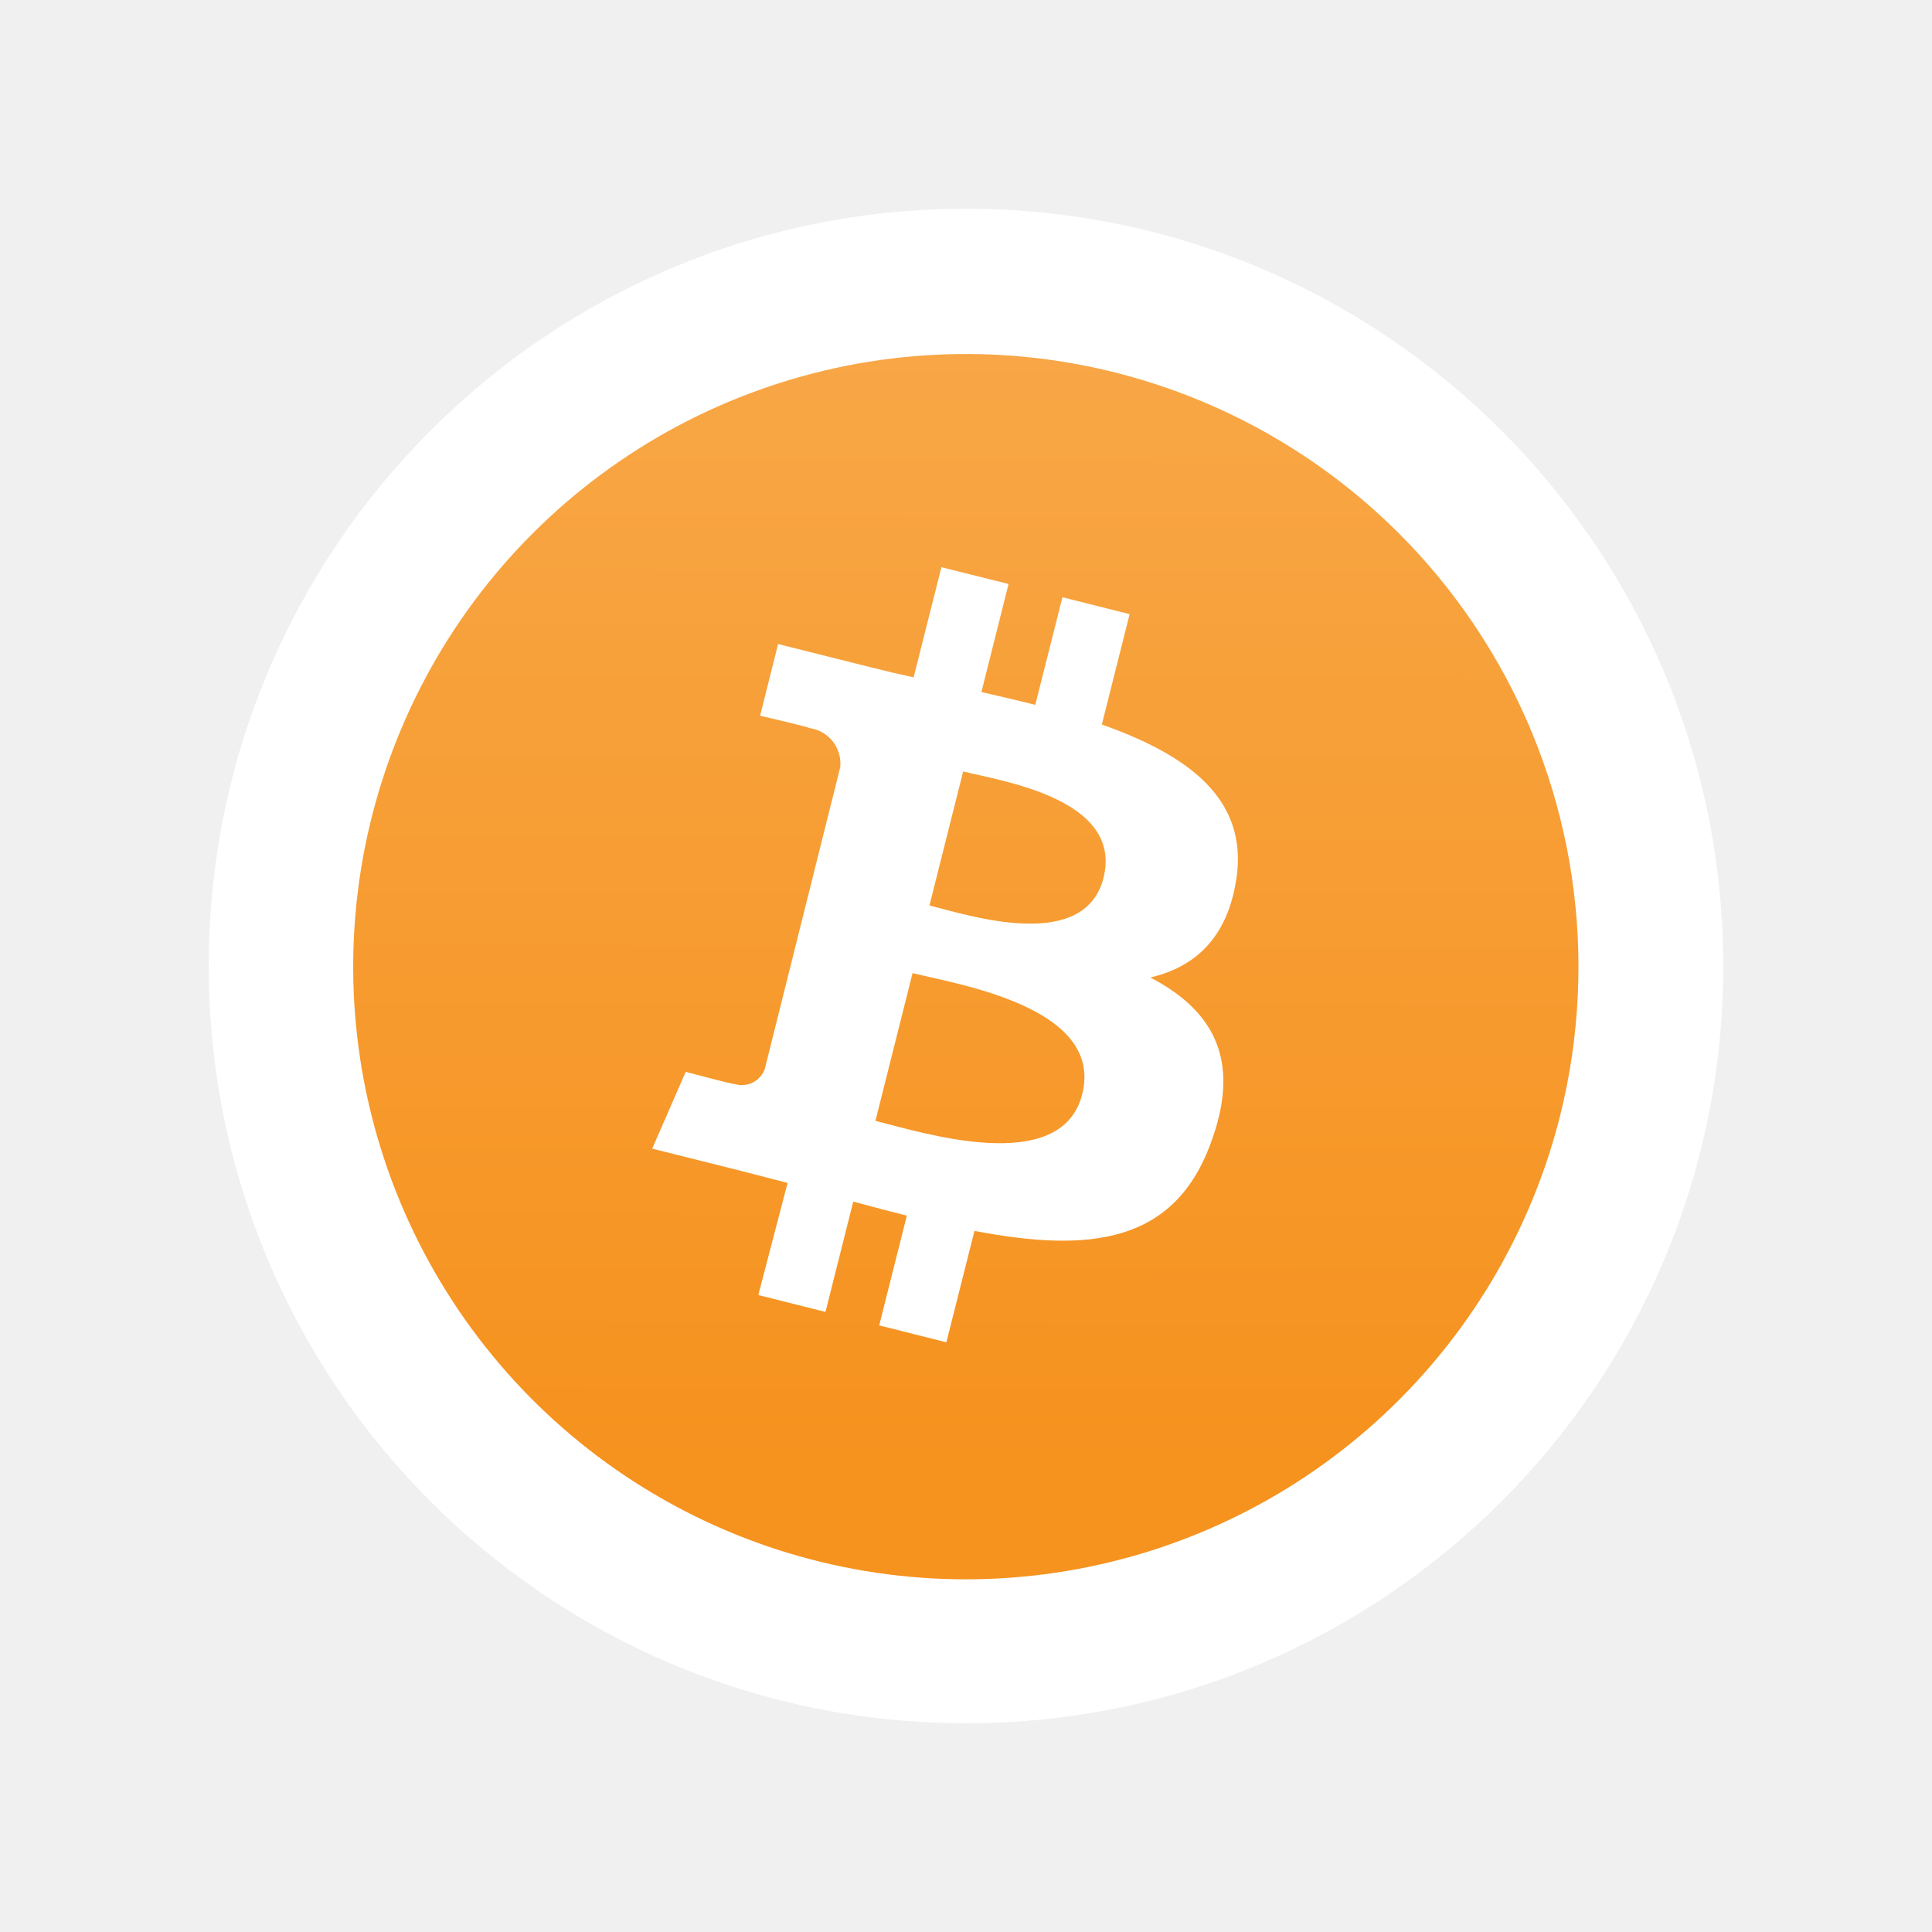
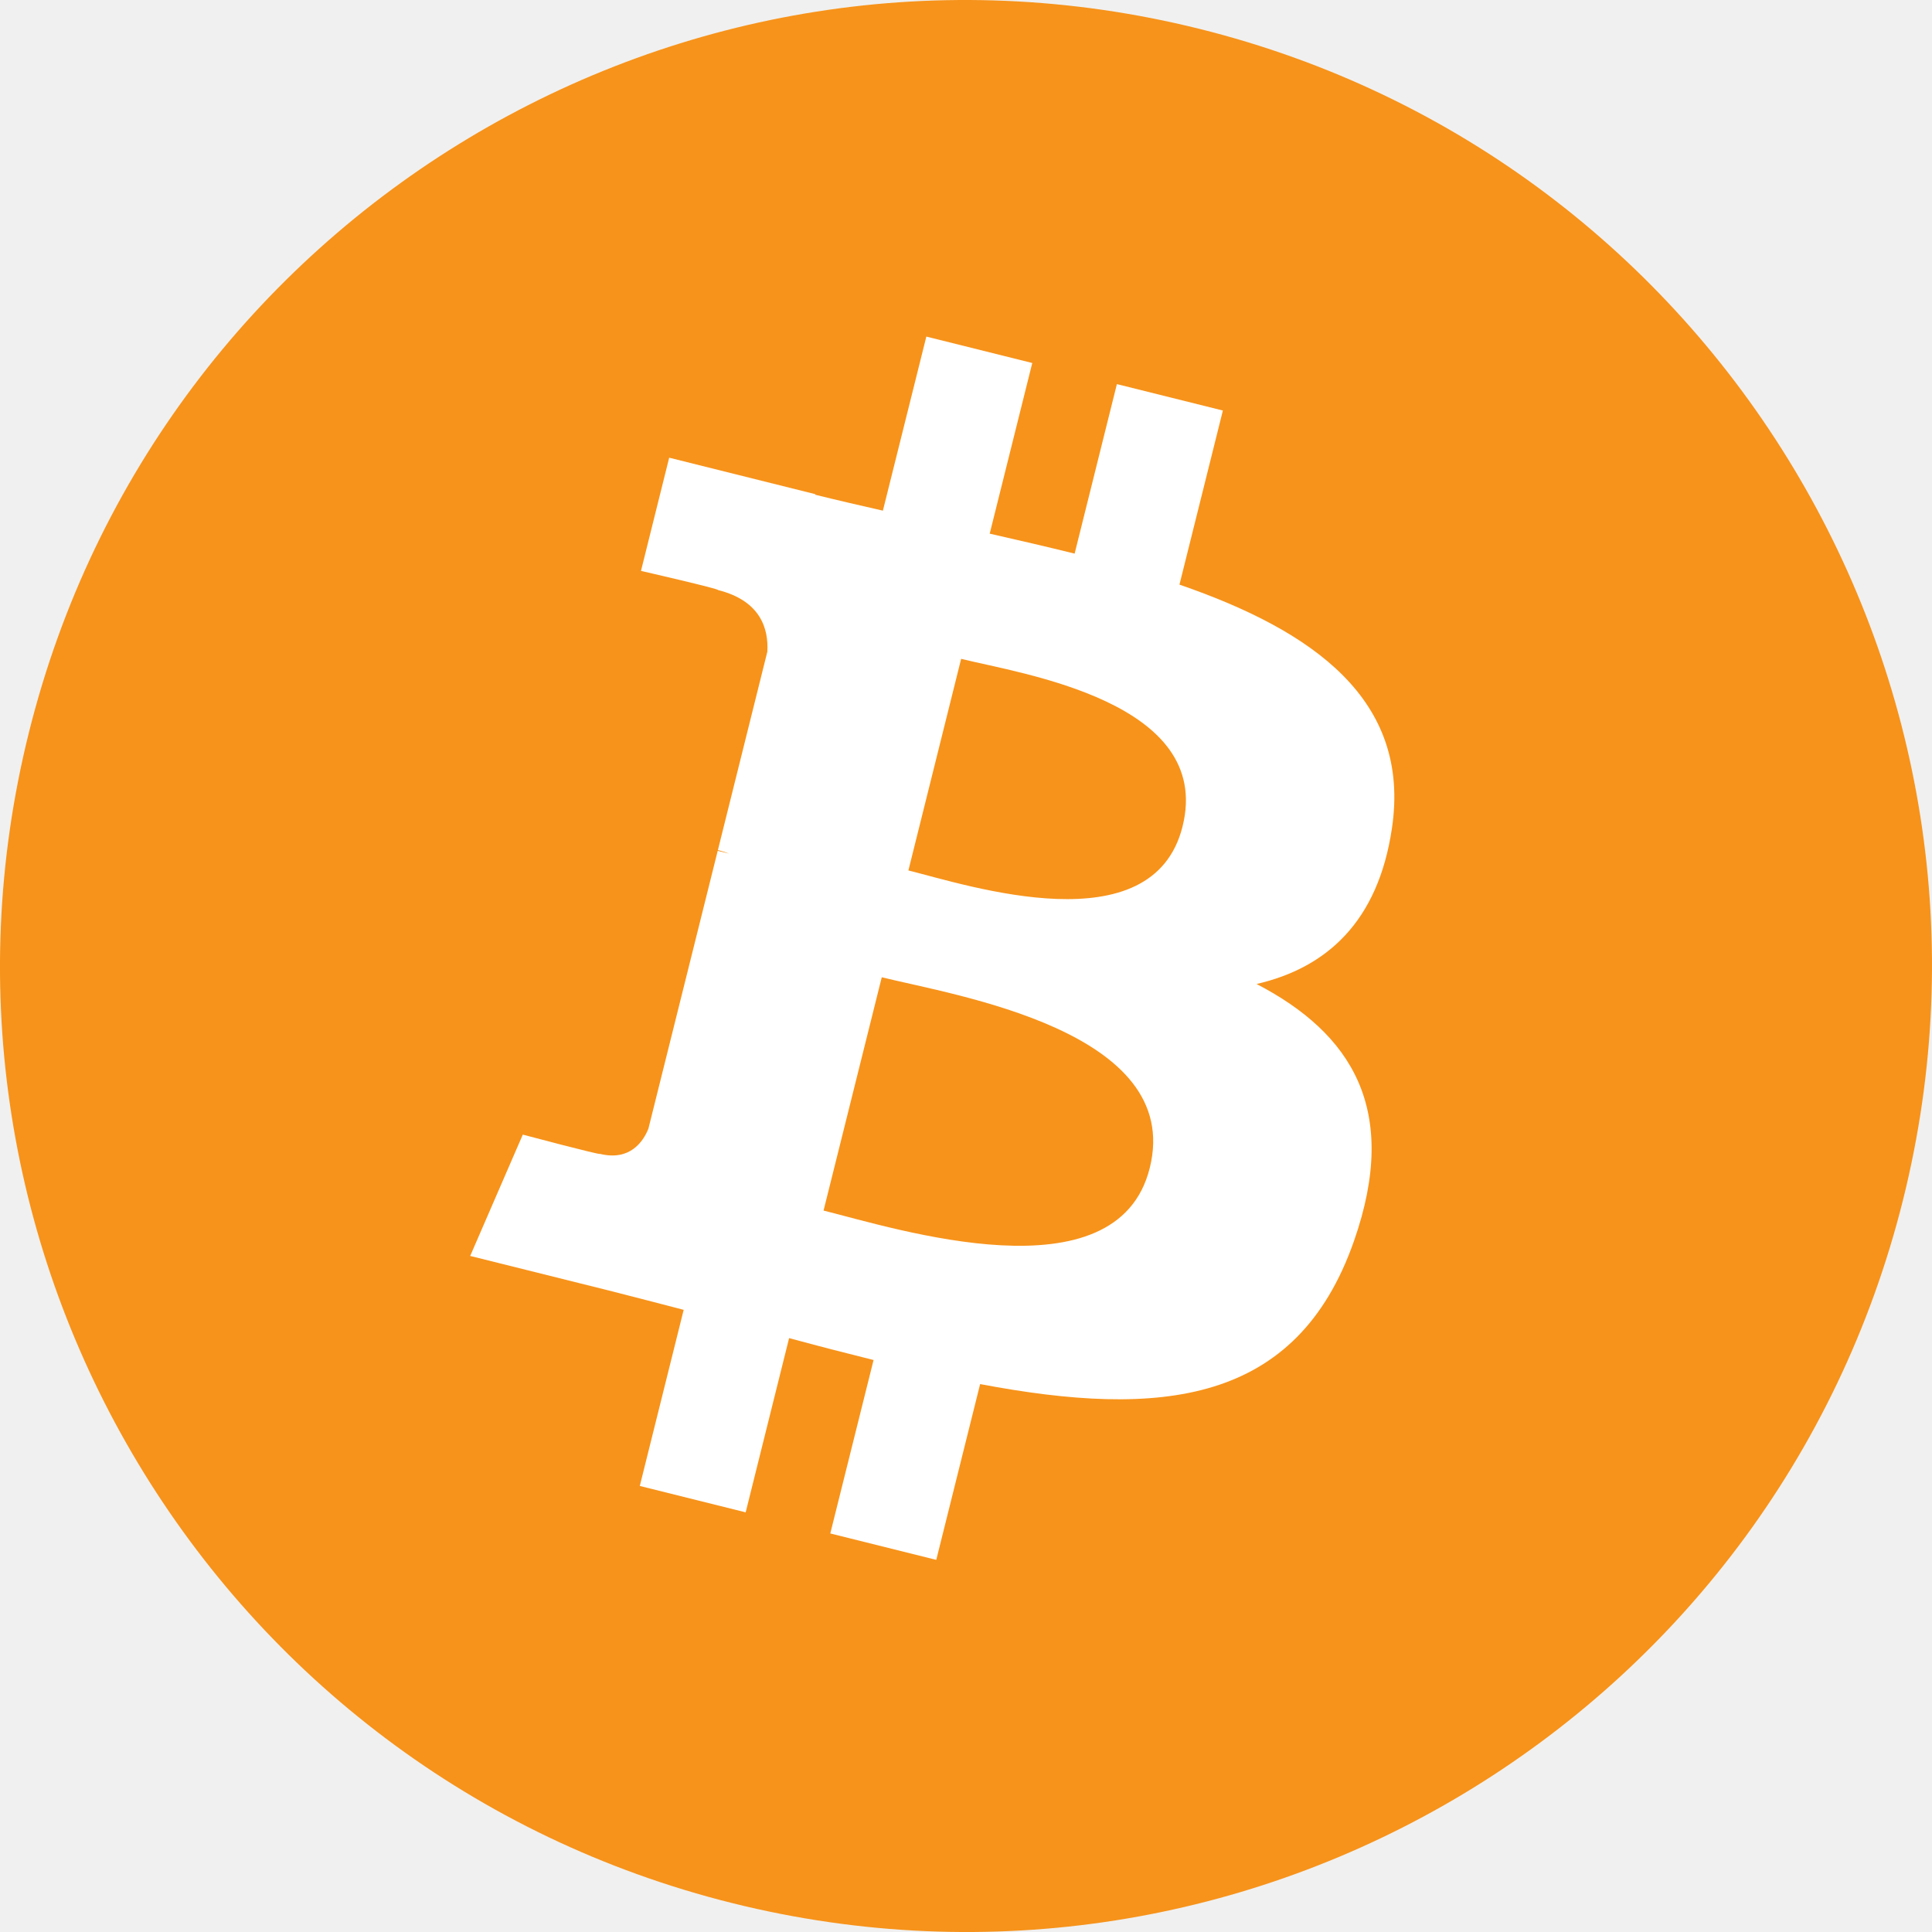
- <svg xmlns="http://www.w3.org/2000/svg" viewBox="0 0 100 100" fill="none">
-   <g>
-     <path d="M50 89.195C71.647 89.195 89.195 71.647 89.195 50C89.195 28.353 71.647 10.805 50 10.805C28.353 10.805 10.805 28.353 10.805 50C10.805 71.647 28.353 89.195 50 89.195Z" fill="white" />
-     <path d="M80.758 57.719C79.237 63.806 75.946 69.305 71.299 73.521C66.652 77.736 60.859 80.479 54.653 81.401C48.447 82.323 42.108 81.384 36.436 78.702C30.764 76.019 26.015 71.715 22.79 66.333C19.566 60.951 18.01 54.734 18.32 48.468C18.63 42.201 20.792 36.168 24.532 31.13C28.272 26.093 33.422 22.278 39.331 20.169C45.24 18.06 51.642 17.751 57.727 19.281C65.873 21.332 72.873 26.531 77.191 33.737C81.509 40.943 82.791 49.568 80.758 57.719Z" fill="url(#paint1_linear)" />
-     <path d="M63.992 45.508C64.633 41.297 61.422 39.062 57.031 37.5L58.469 31.789L54.992 30.914L53.586 36.484C52.672 36.25 51.734 36.039 50.797 35.82L52.203 30.227L48.727 29.359L47.289 35.062C46.508 34.891 45.789 34.719 45.07 34.539L40.273 33.336L39.344 37.047C39.344 37.047 41.922 37.641 41.867 37.68C42.348 37.739 42.788 37.983 43.091 38.361C43.395 38.739 43.539 39.221 43.492 39.703L39.586 55.328C39.476 55.634 39.252 55.886 38.961 56.032C38.67 56.177 38.334 56.205 38.023 56.109C38.023 56.156 35.492 55.477 35.492 55.477L33.758 59.453L38.281 60.586L40.766 61.227L39.25 67.031L42.727 67.906L44.164 62.195C45.117 62.453 46.031 62.695 46.938 62.922L45.508 68.602L48.984 69.477L50.438 63.711C56.367 64.844 60.836 64.398 62.719 59.023C64.281 54.711 62.656 52.219 59.539 50.594C61.812 50.07 63.531 48.578 63.992 45.492V45.508ZM56.016 56.633C54.938 60.938 47.656 58.594 45.312 58.016L47.234 50.367C49.586 50.953 57.148 52.133 56.016 56.633ZM57.117 45.438C56.125 49.344 50.086 47.359 48.109 46.867L49.852 39.93C51.82 40.422 58.141 41.344 57.117 45.438Z" fill="white" />
+ <svg xmlns="http://www.w3.org/2000/svg" width="70" height="70" viewBox="0 0 70 70" fill="none">
+   <g clip-path="url(#clip0)">
+     <path d="M68.952 43.467C64.277 62.218 45.284 73.629 26.53 68.953C7.783 64.278 -3.629 45.286 1.048 26.537C5.721 7.785 24.714 -3.627 43.463 1.047C62.216 5.722 73.628 24.716 68.952 43.467Z" fill="#F7931A" />
+     <path d="M50.432 30.013C51.129 25.356 47.583 22.853 42.734 21.182L44.307 14.874L40.467 13.917L38.936 20.059C37.926 19.808 36.889 19.57 35.859 19.335L37.401 13.152L33.563 12.195L31.989 18.502C31.154 18.311 30.334 18.123 29.537 17.925L29.542 17.905L24.246 16.583L23.224 20.685C23.224 20.685 26.073 21.338 26.013 21.378C27.569 21.767 27.85 22.796 27.802 23.612L26.011 30.799C26.118 30.826 26.257 30.865 26.41 30.927C26.282 30.895 26.145 30.86 26.004 30.826L23.493 40.894C23.303 41.367 22.82 42.075 21.733 41.806C21.772 41.862 18.942 41.109 18.942 41.109L17.036 45.505L22.033 46.751C22.963 46.984 23.874 47.228 24.771 47.458L23.181 53.839L27.017 54.795L28.591 48.482C29.639 48.767 30.656 49.029 31.651 49.276L30.083 55.56L33.923 56.517L35.512 50.148C42.061 51.387 46.985 50.888 49.057 44.965C50.727 40.196 48.974 37.445 45.529 35.652C48.038 35.073 49.928 33.423 50.432 30.013ZM41.658 42.317C40.471 47.086 32.442 44.508 29.839 43.861L31.948 35.408C34.551 36.057 42.898 37.344 41.658 42.317ZM42.846 29.944C41.763 34.282 35.08 32.078 32.913 31.538L34.824 23.871C36.992 24.411 43.974 25.42 42.846 29.944Z" fill="white" />
  </g>
  <defs>
-     <linearGradient id="paint1_linear" x1="48.846" y1="11.403" x2="48.733" y2="75.404" gradientUnits="userSpaceOnUse">
-       <stop stop-color="#F8A94B" />
-       <stop offset="1" stop-color="#F6921E" />
-     </linearGradient>
+     <clipPath id="clip0">
+       <rect width="70" height="70" fill="white" />
+     </clipPath>
  </defs>
</svg>
